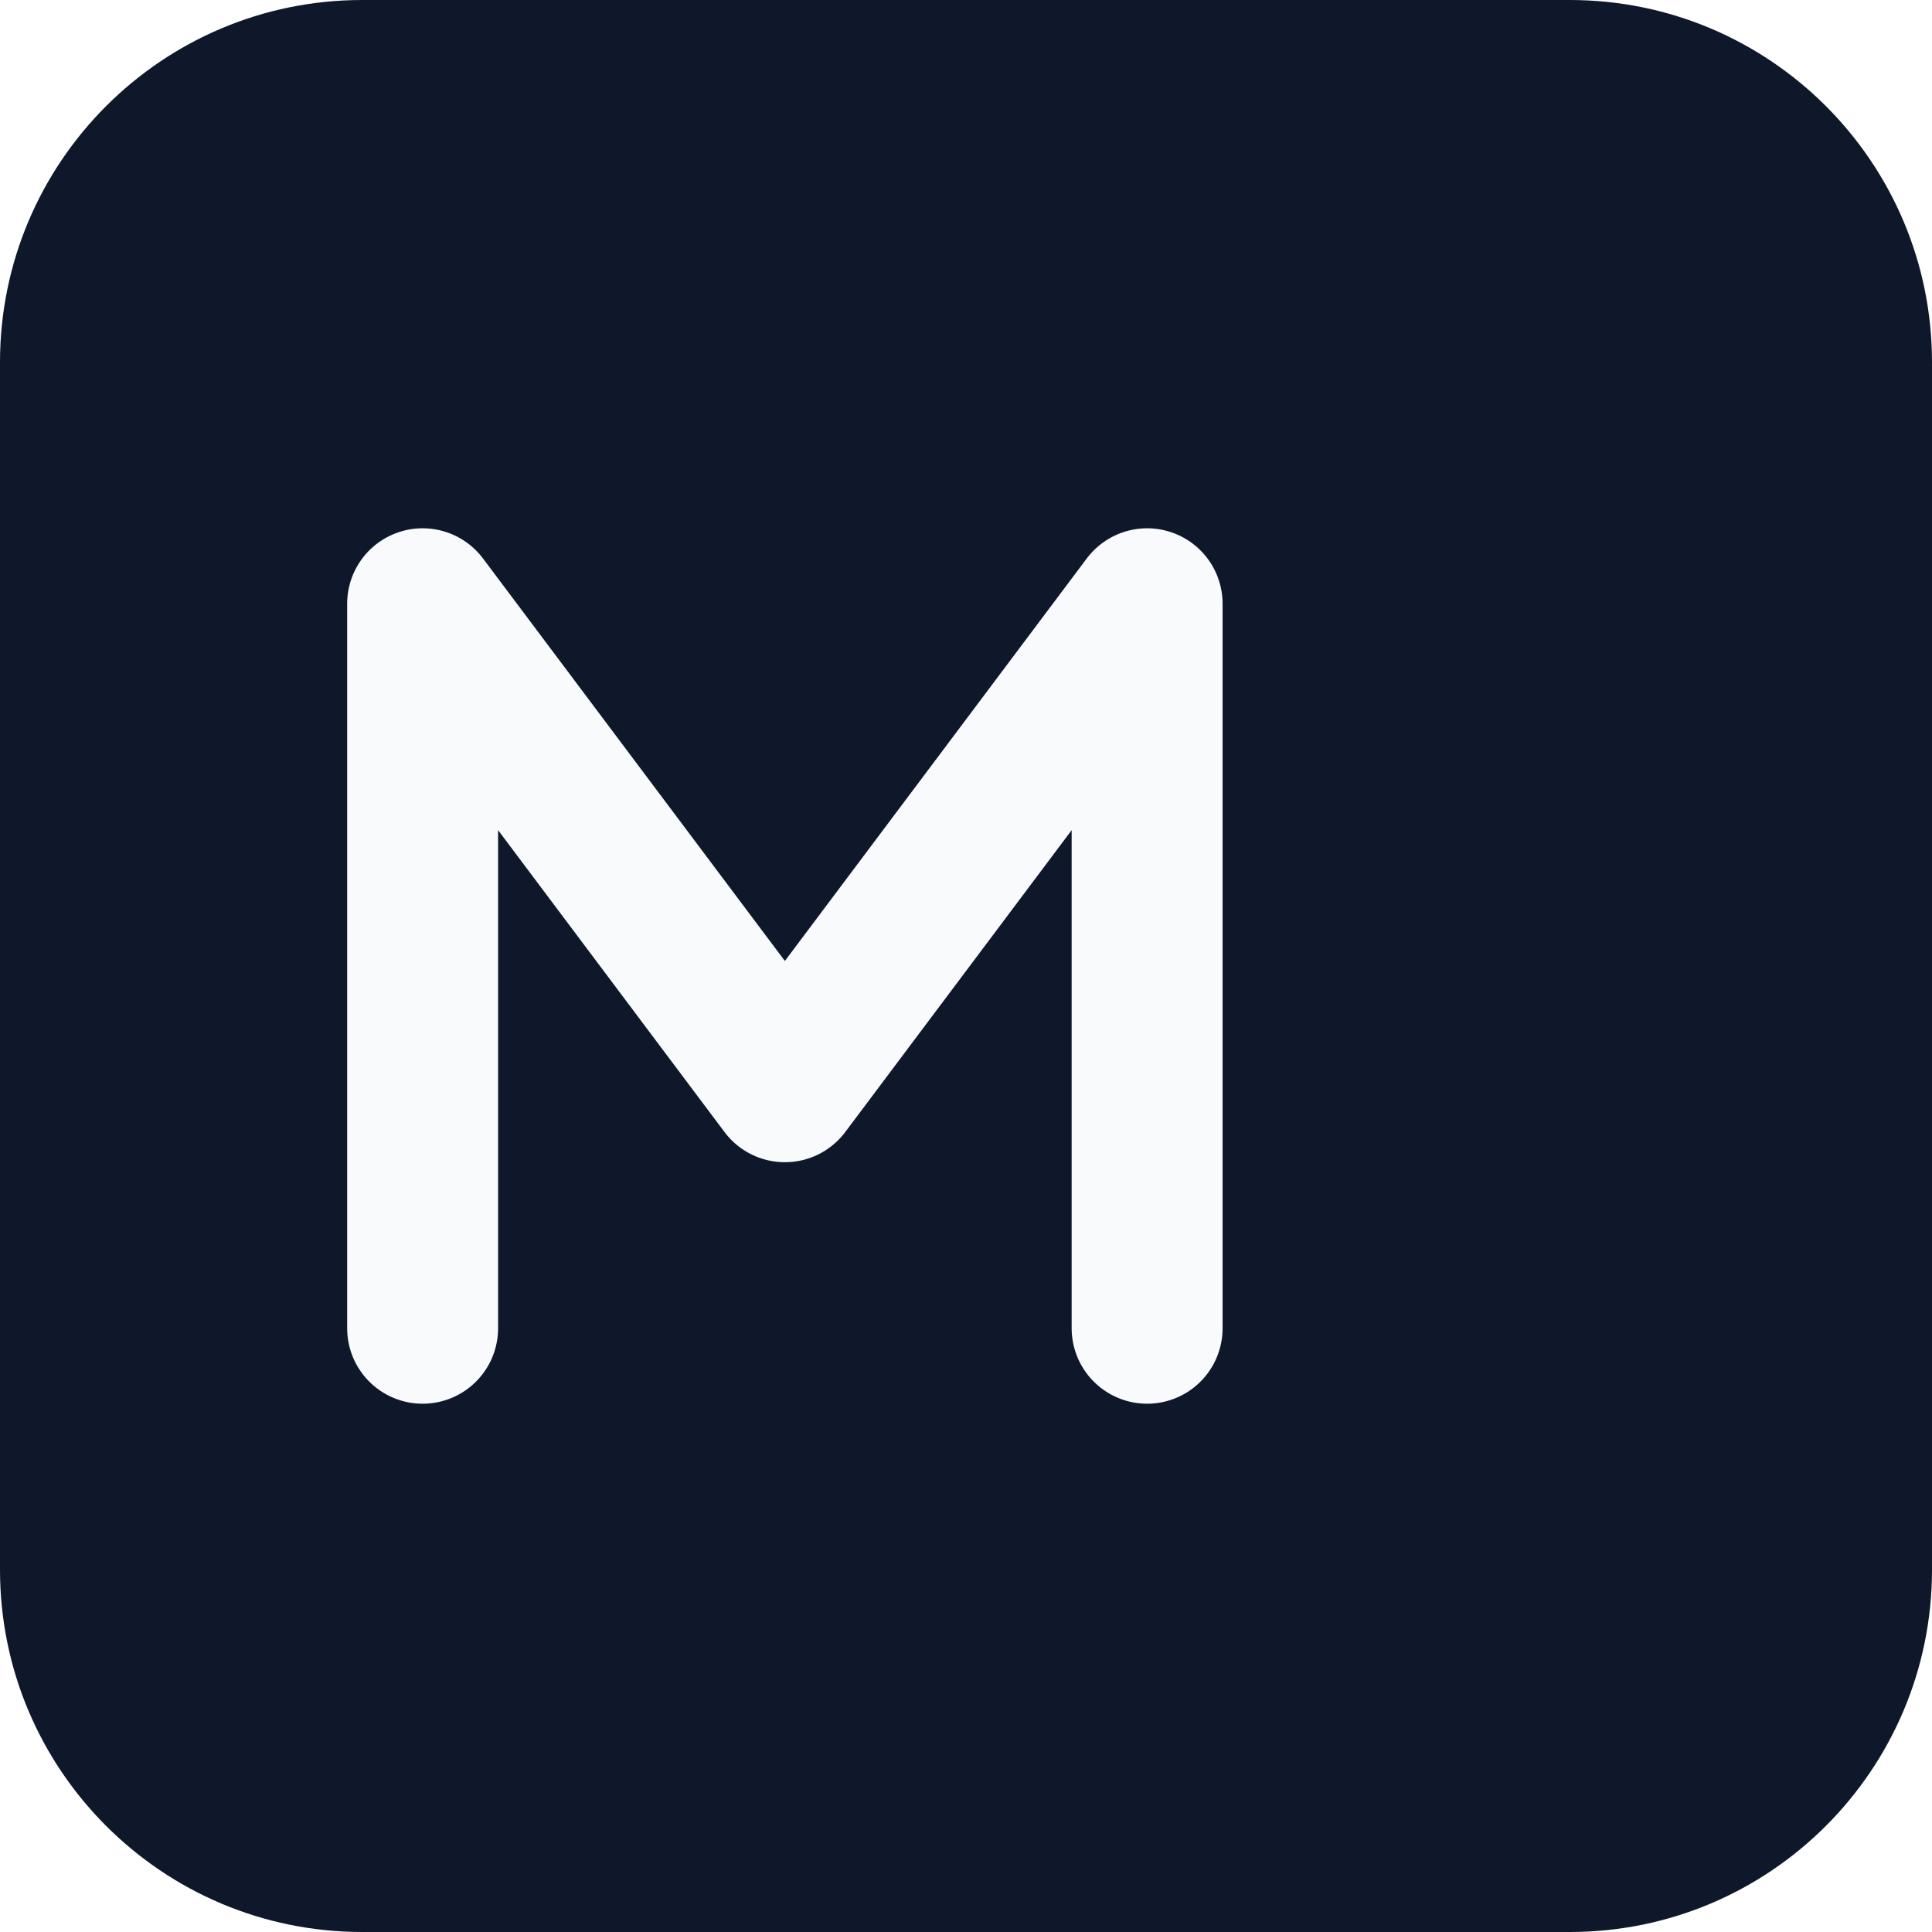
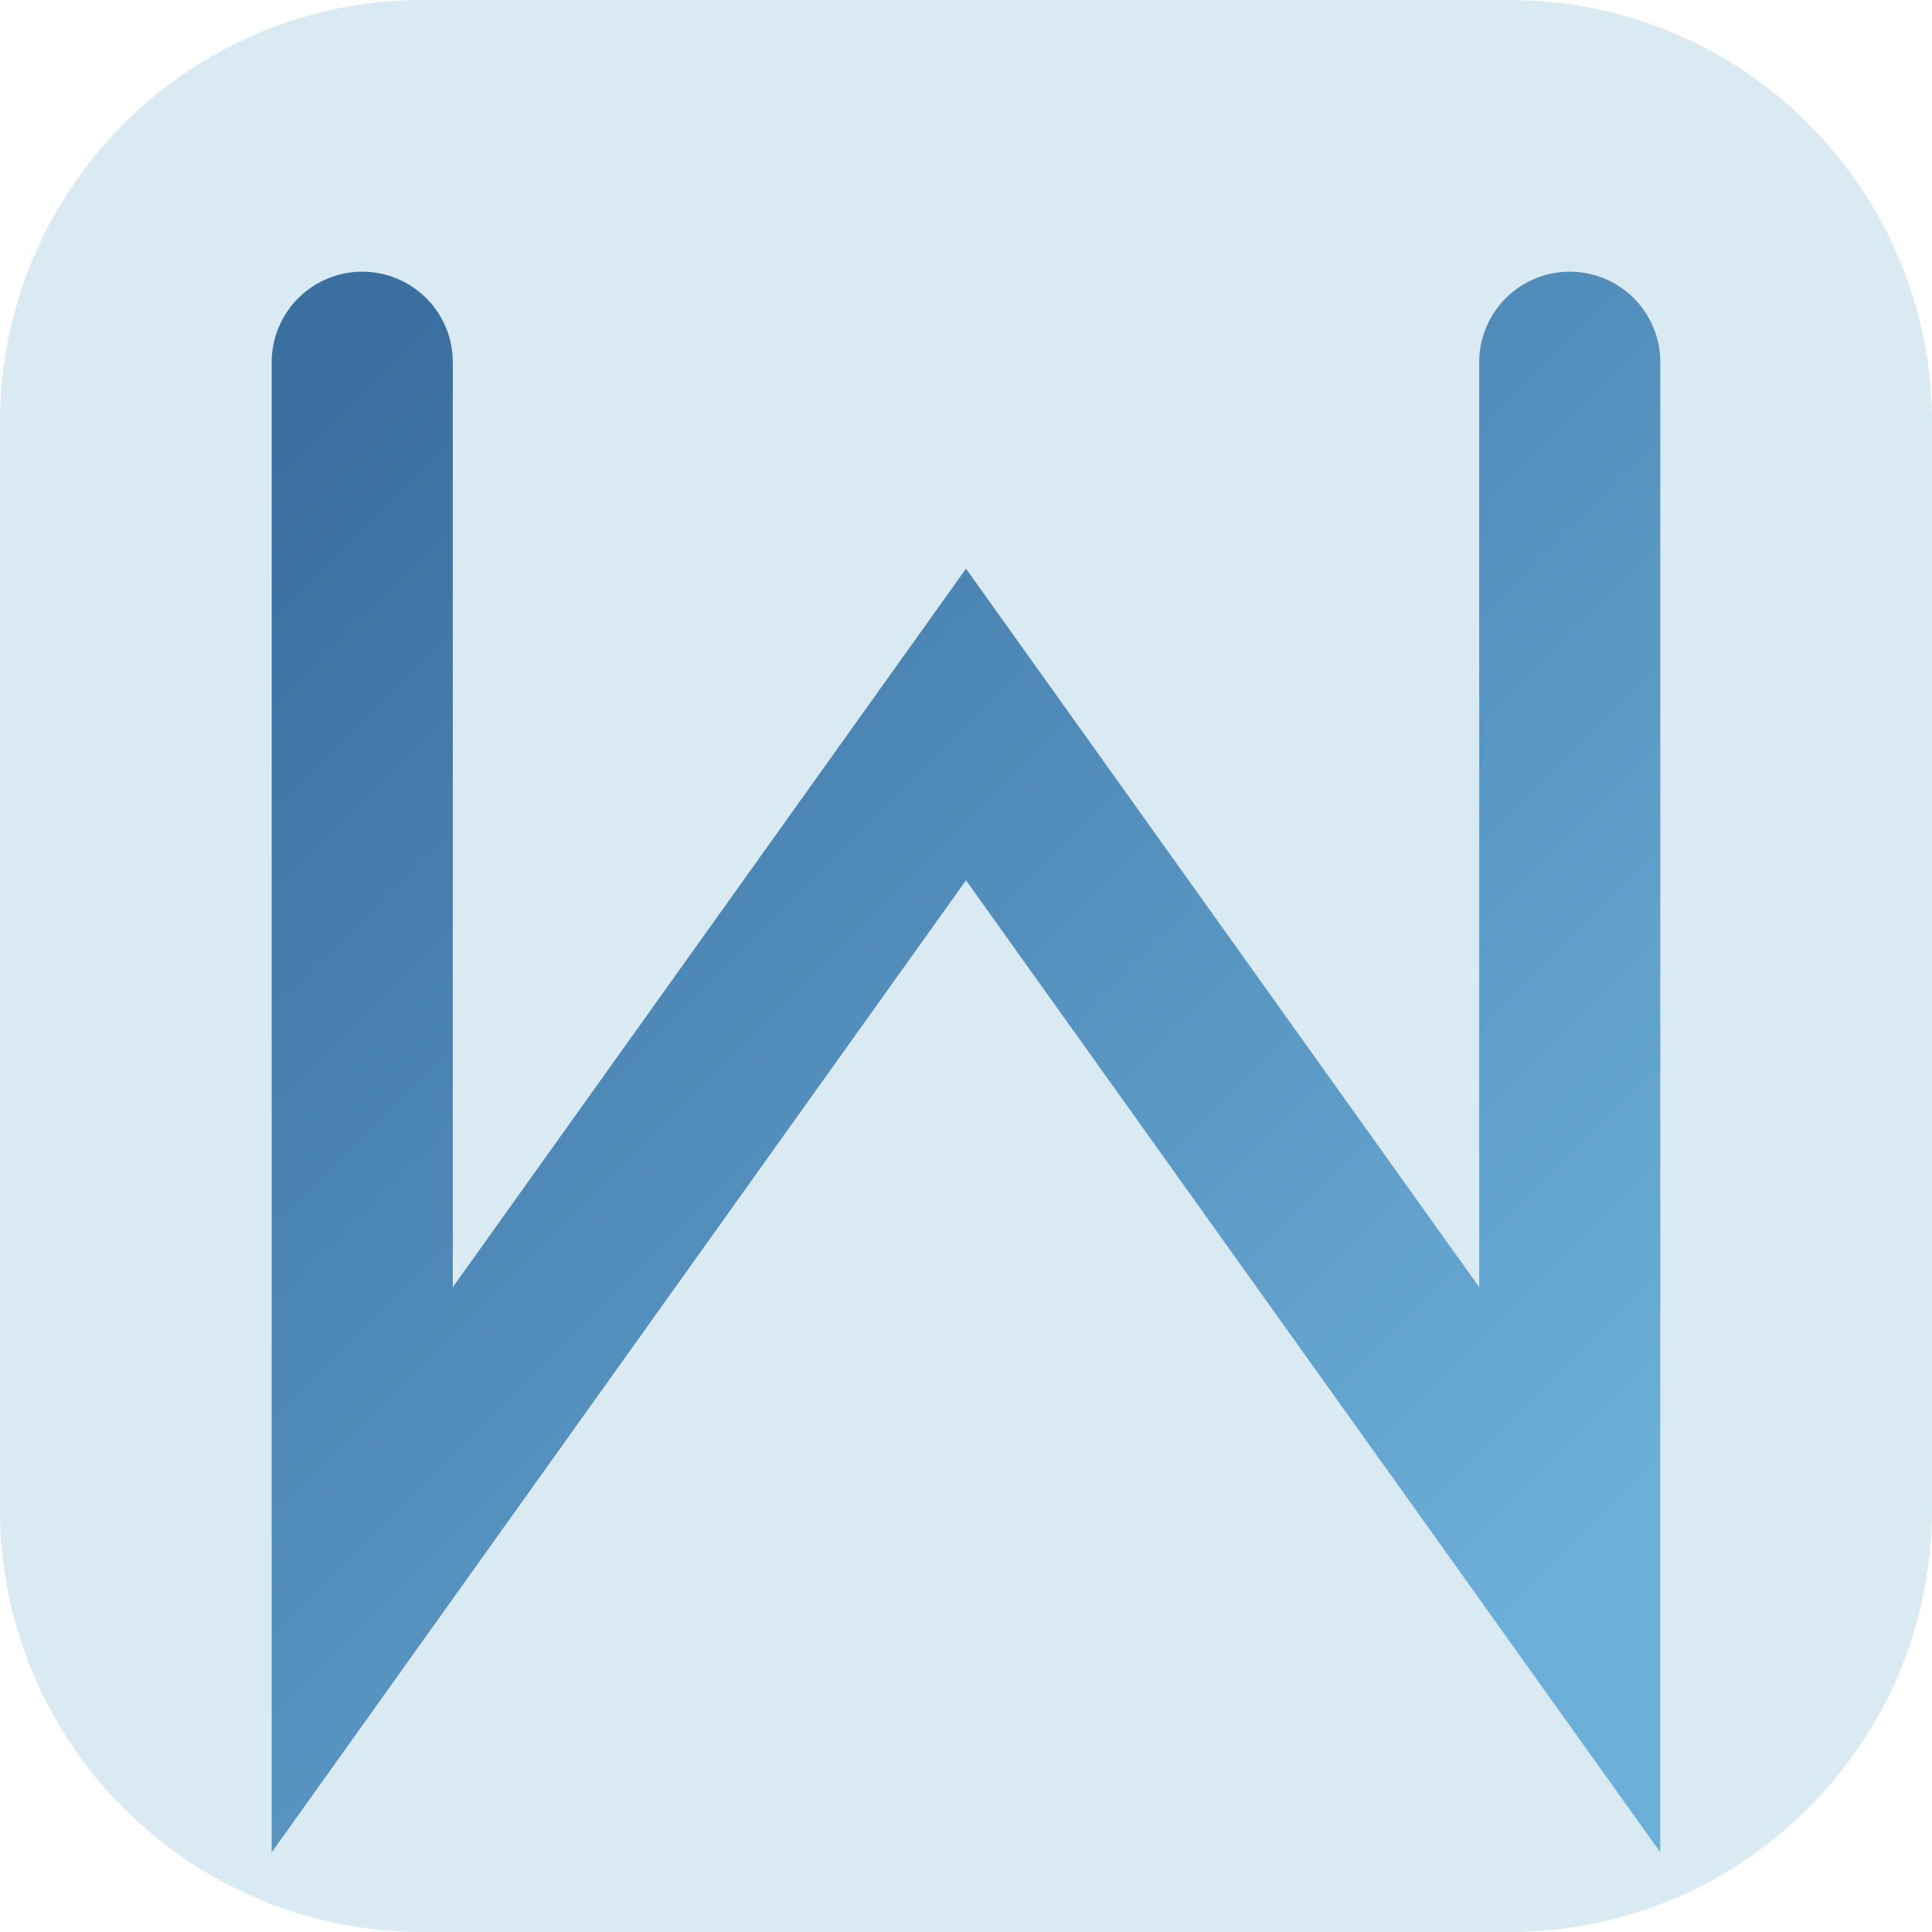
<svg xmlns="http://www.w3.org/2000/svg" viewBox="0 0 32 32" role="img" aria-label="MAGI">
-   <rect width="32" height="32" rx="6" fill="#0f172a" />
-   <path d="M7 22 V10 L13 18 L19 10 V22" fill="none" stroke="#f8fafc" stroke-width="2.5" stroke-linecap="round" stroke-linejoin="round" />
+   <defs>
+     <linearGradient id="magig" x1="0" y1="0" x2="1" y2="1">
+       <stop offset="0%" stop-color="#3a6fa0" />
+       <stop offset="100%" stop-color="#6cafd8" />
+     </linearGradient>
+   </defs>
+   <rect width="32" height="32" rx="7" fill="#d9eaf2" />
+   <path d="M6 6 L6 26 L16 12 L26 26 L26 6" fill="none" stroke="url(#magig)" stroke-width="3" stroke-linecap="round" stroke-linejoin="miter" />
</svg>
